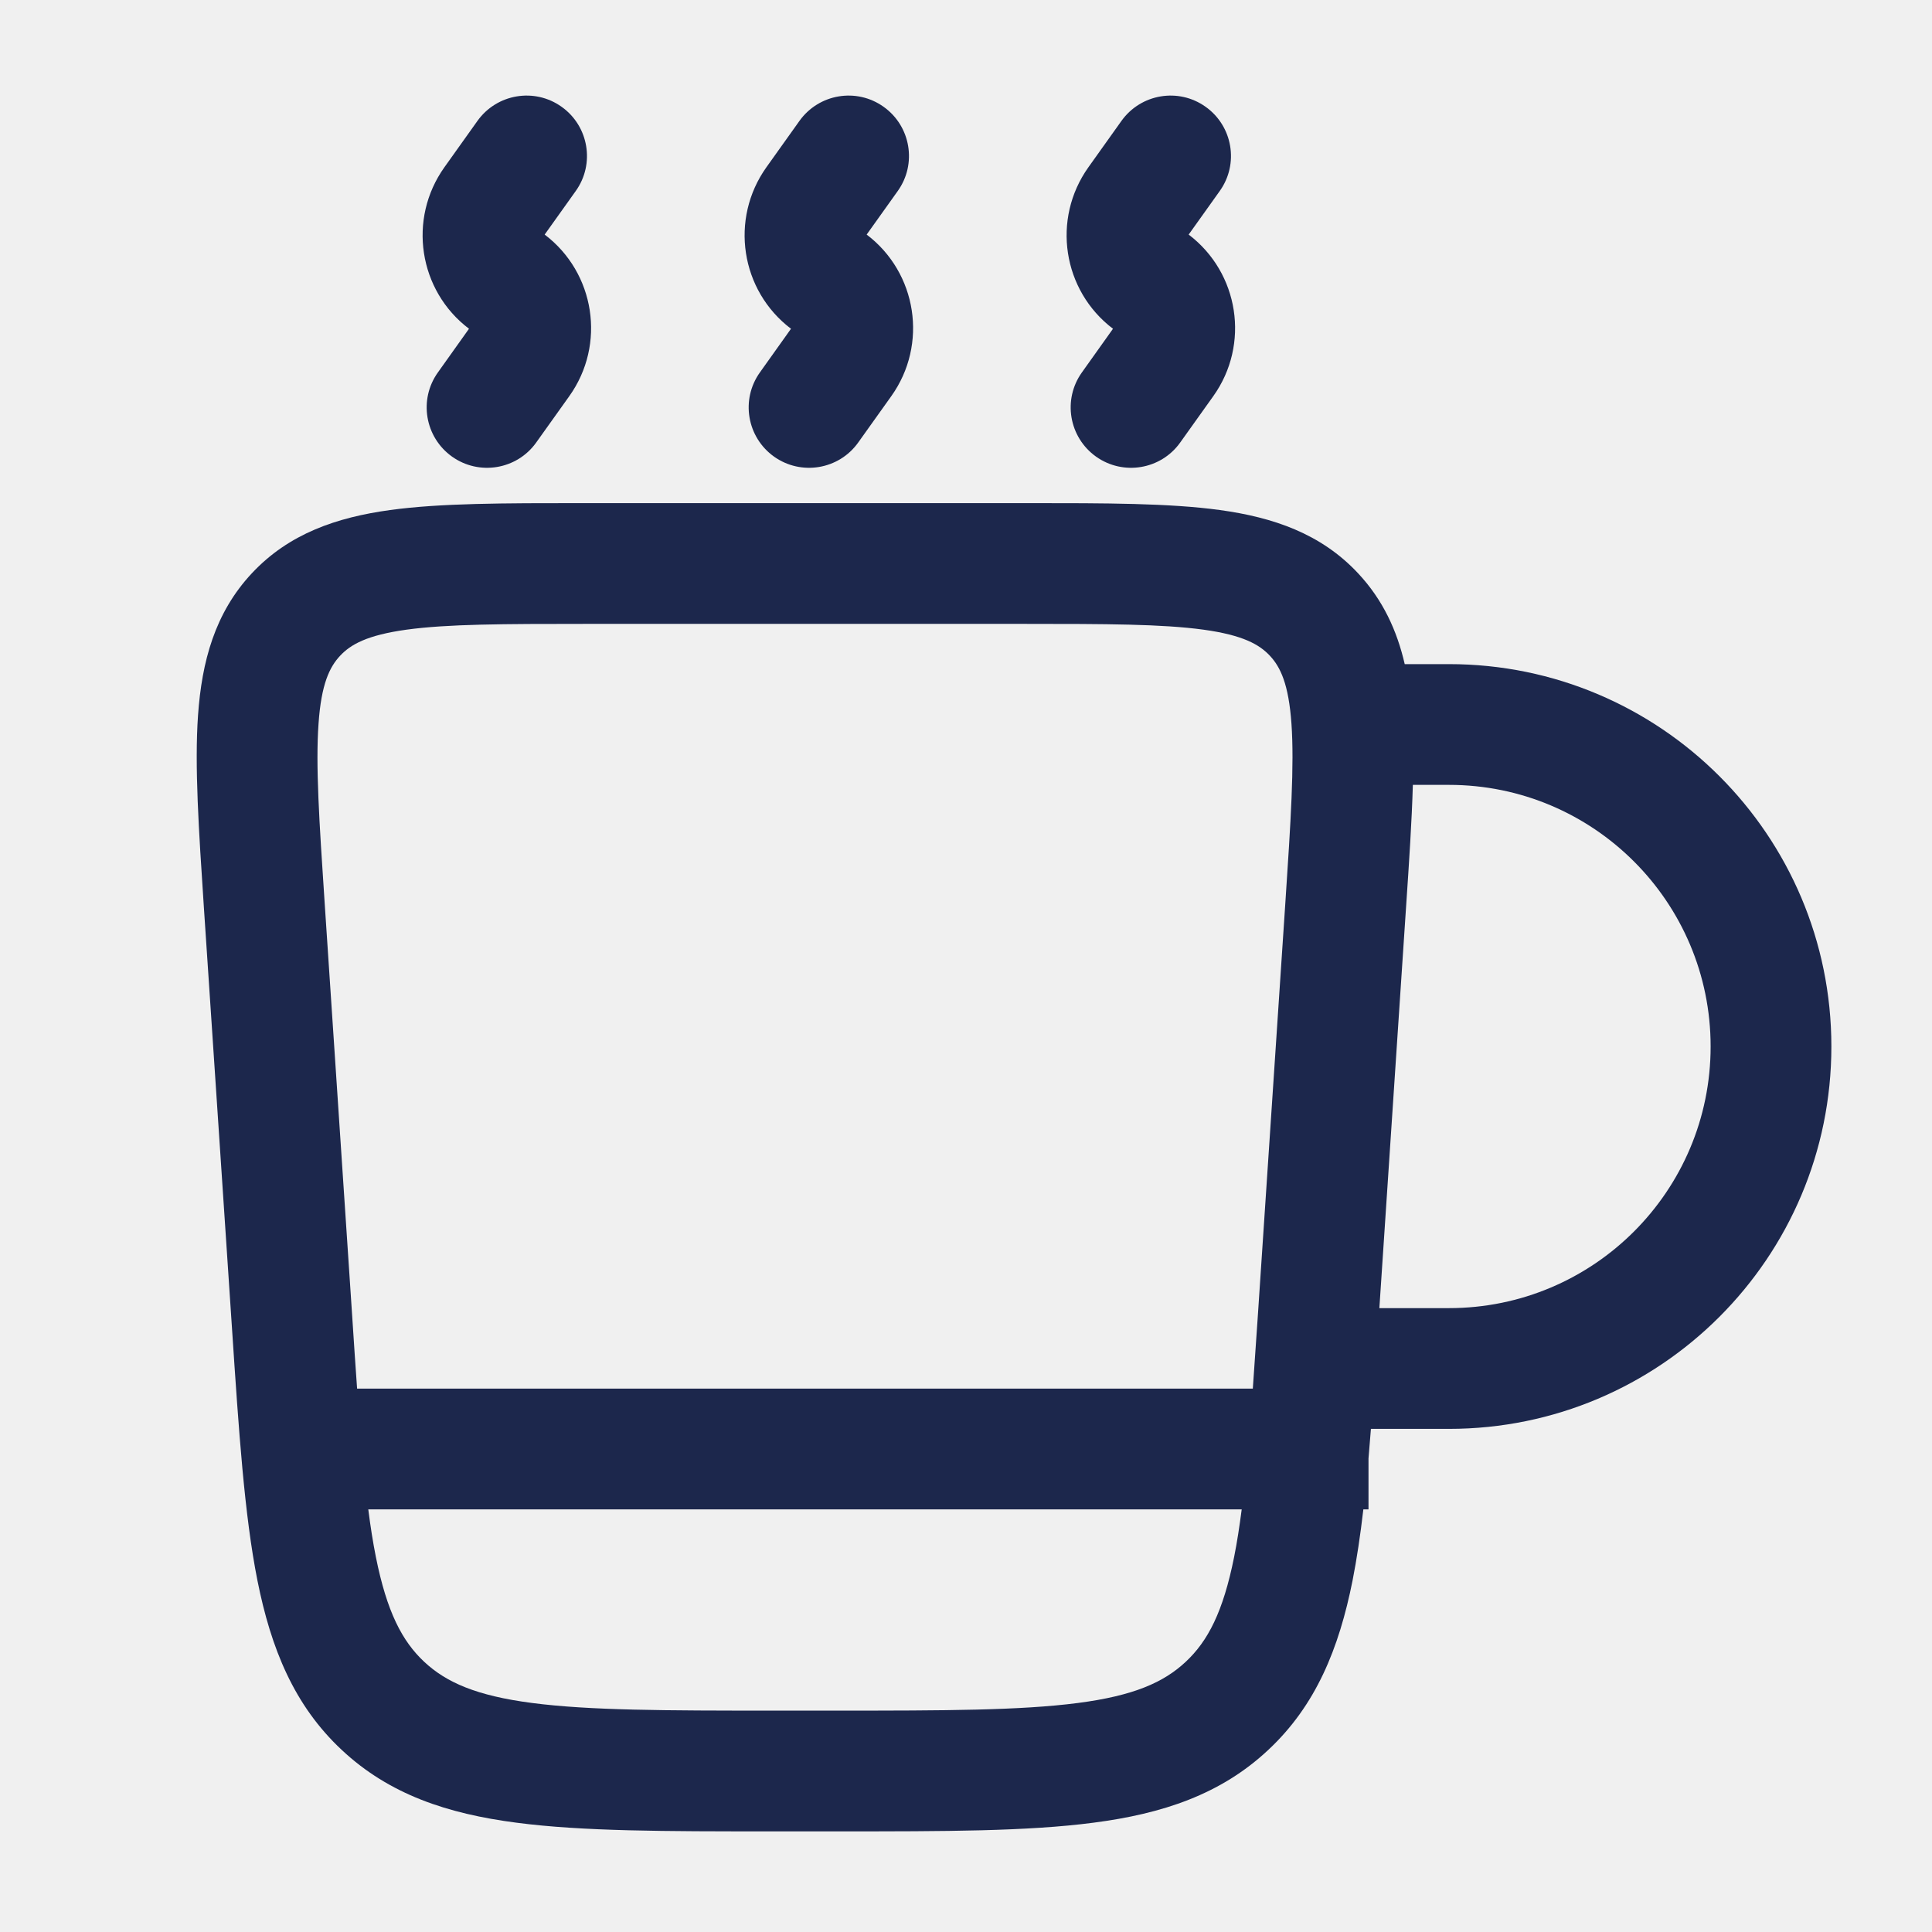
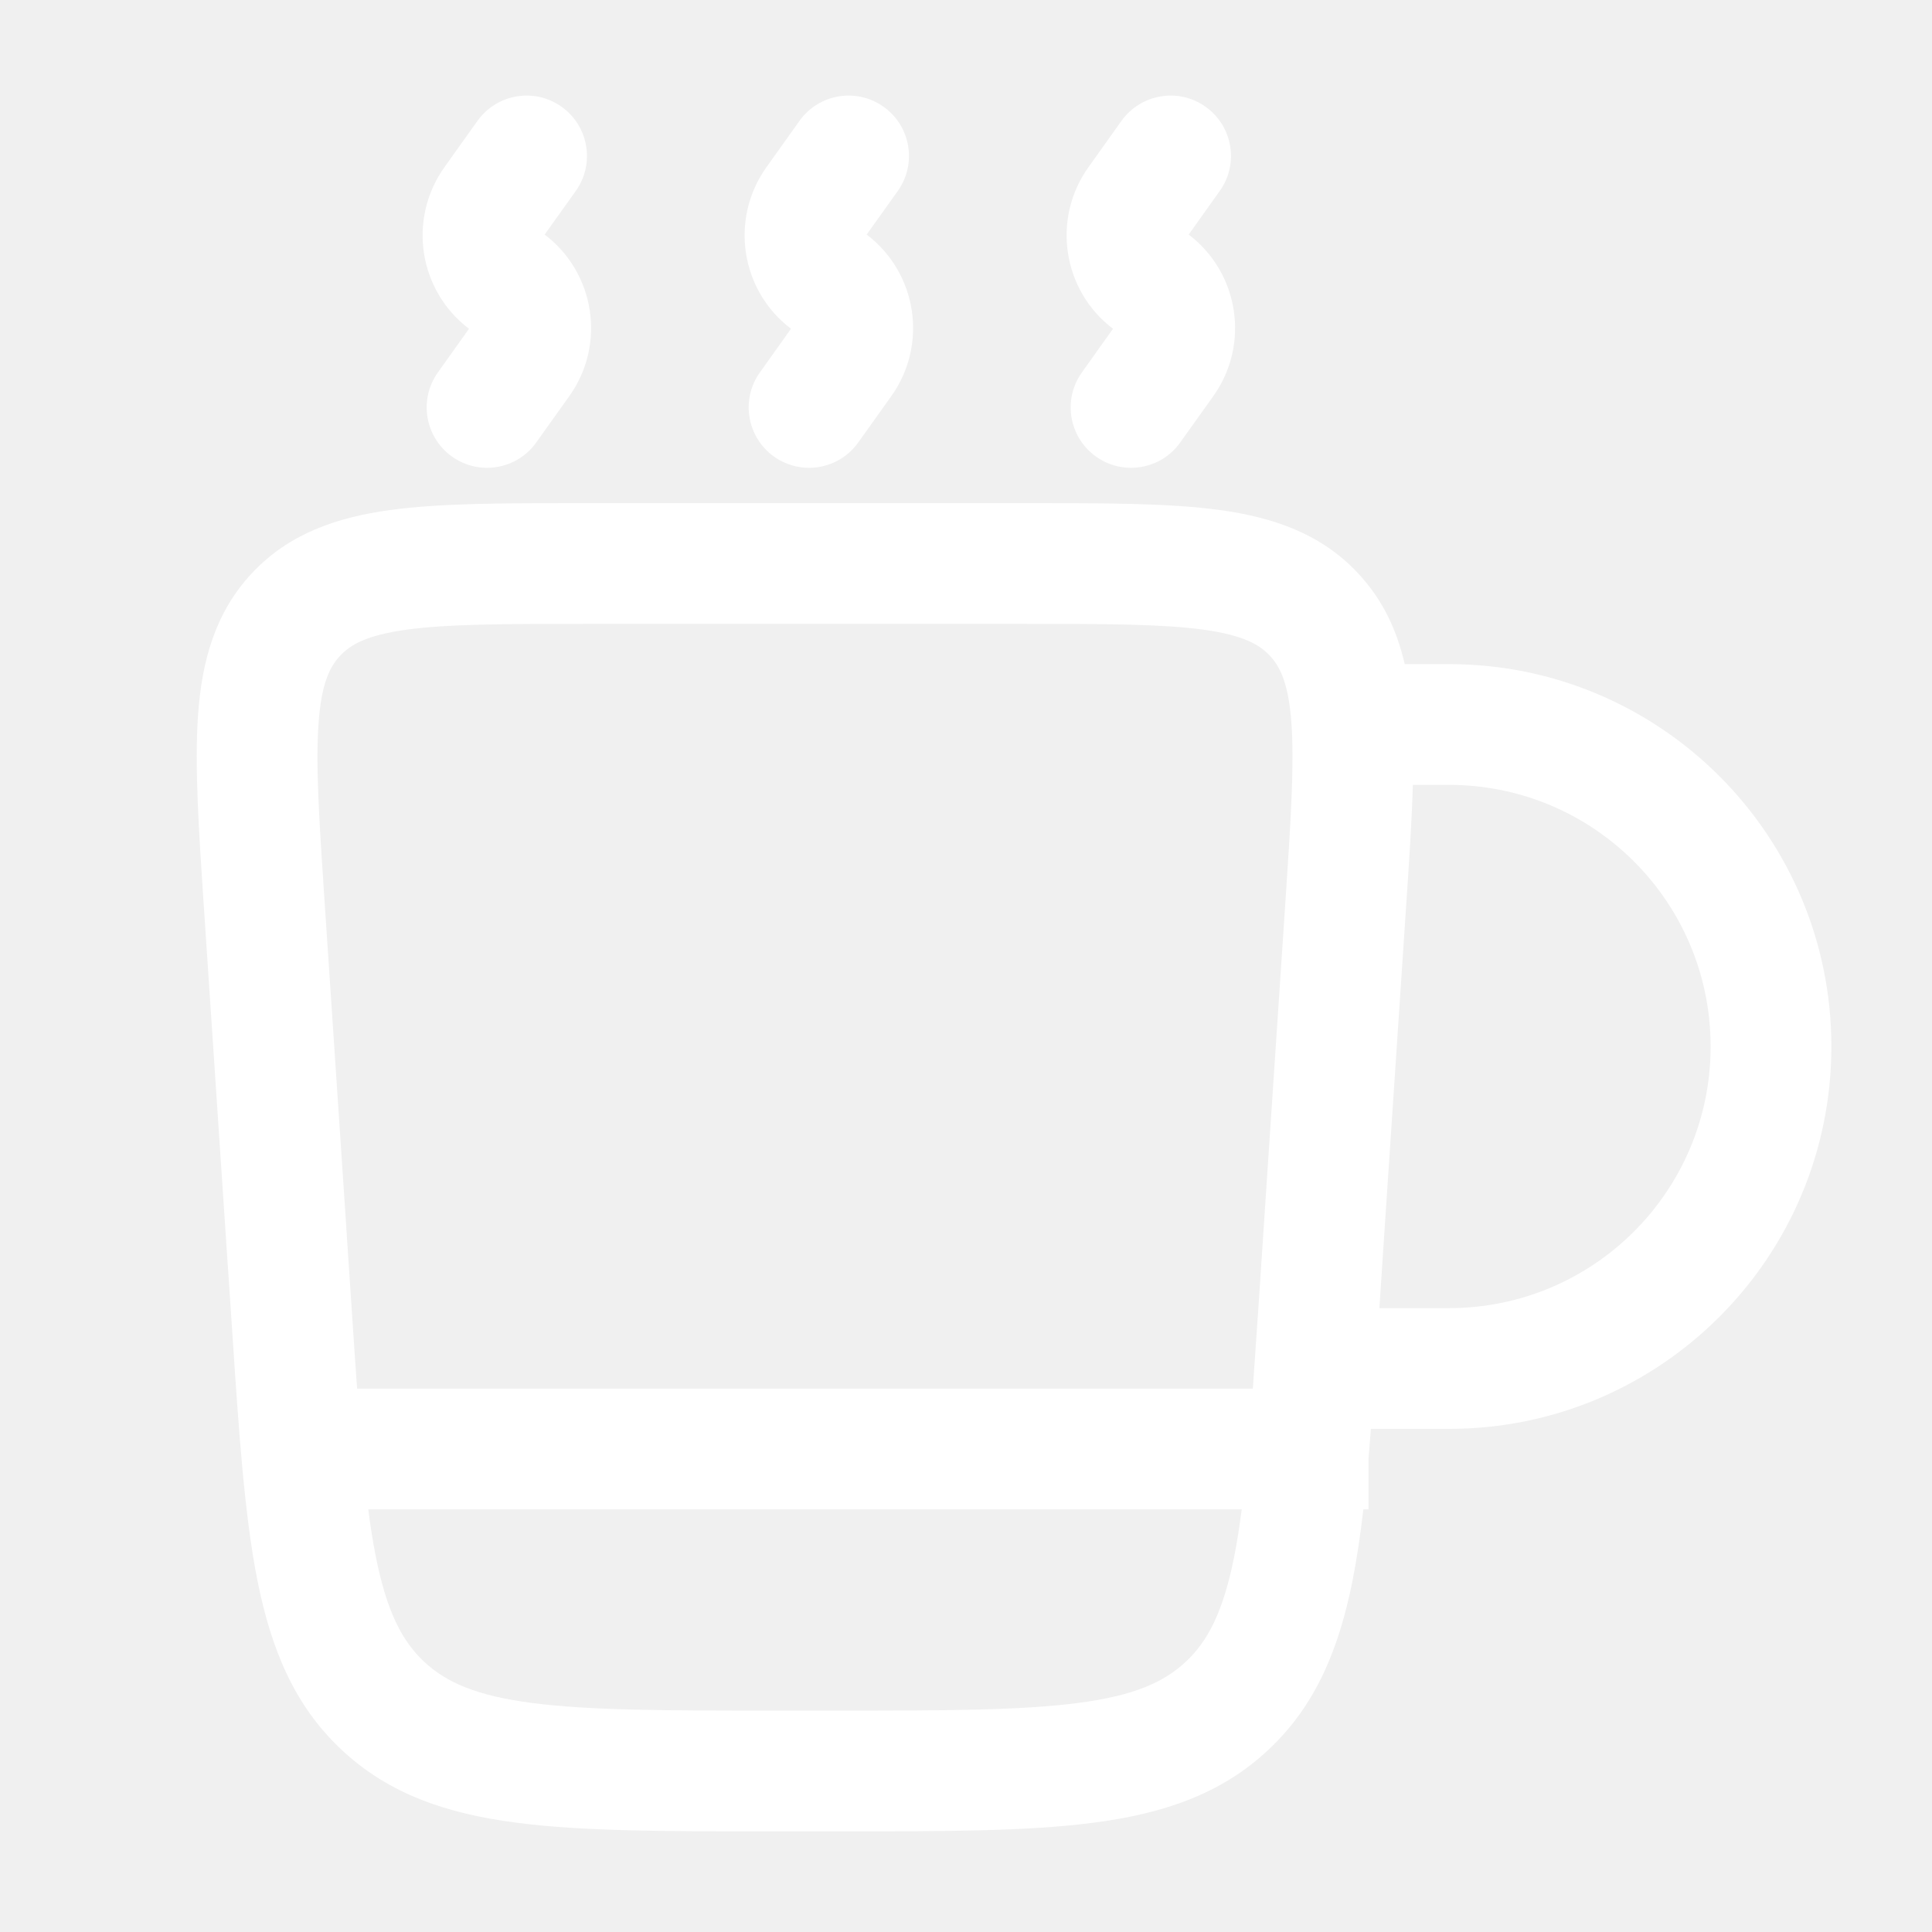
<svg xmlns="http://www.w3.org/2000/svg" width="800px" height="800px" viewBox="0 0 24 24" fill="none">
-   <path fill-rule="evenodd" clip-rule="evenodd" d="M6.977 1.327C7.314 1.567 7.393 2.036 7.152 2.373L6.766 2.914C7.392 3.388 7.531 4.278 7.072 4.921L6.661 5.497C6.421 5.834 5.952 5.912 5.615 5.672C5.278 5.431 5.199 4.963 5.44 4.626L5.826 4.084C5.2 3.61 5.062 2.721 5.521 2.077L5.931 1.502C6.172 1.165 6.64 1.086 6.977 1.327ZM10.977 1.327C11.314 1.567 11.393 2.036 11.152 2.373L10.766 2.914C11.392 3.388 11.531 4.278 11.072 4.921L10.661 5.497C10.421 5.834 9.952 5.912 9.615 5.672C9.278 5.431 9.199 4.963 9.44 4.626L9.826 4.084C9.2 3.61 9.062 2.721 9.521 2.077L9.931 1.502C10.172 1.165 10.64 1.086 10.977 1.327ZM14.977 1.327C15.314 1.567 15.393 2.036 15.152 2.373L14.766 2.914C15.392 3.388 15.531 4.278 15.072 4.921L14.661 5.497C14.421 5.834 13.952 5.912 13.615 5.672C13.278 5.431 13.199 4.963 13.44 4.626L13.826 4.084C13.2 3.61 13.062 2.721 13.521 2.077L13.931 1.502C14.172 1.165 14.64 1.086 14.977 1.327ZM7.221 6.25H12.778C13.734 6.25 14.528 6.25 15.155 6.336C15.815 6.427 16.408 6.627 16.87 7.121C17.18 7.452 17.354 7.834 17.45 8.25H18C20.623 8.25 22.75 10.377 22.75 13C22.75 15.623 20.623 17.75 18 17.75H17.03C17.02 17.876 17.01 17.998 17 18.118V18.75H16.936C16.899 19.07 16.855 19.364 16.802 19.634C16.633 20.479 16.347 21.185 15.755 21.738C15.164 22.292 14.44 22.531 13.585 22.642C12.763 22.75 11.725 22.75 10.439 22.75H9.56C8.275 22.75 7.236 22.75 6.414 22.642C5.56 22.531 4.836 22.292 4.245 21.738C3.653 21.185 3.367 20.479 3.198 19.634C3.036 18.82 2.967 17.784 2.882 16.502L2.532 11.262C2.469 10.308 2.416 9.516 2.46 8.885C2.507 8.221 2.667 7.615 3.129 7.121C3.591 6.627 4.185 6.427 4.845 6.336C5.471 6.25 6.266 6.25 7.221 6.25ZM17.135 16.25H18C19.795 16.25 21.25 14.795 21.25 13C21.25 11.205 19.795 9.75 18 9.75H17.551C17.538 10.198 17.505 10.703 17.467 11.262L17.135 16.25ZM15.563 17.25H4.436C4.416 16.972 4.396 16.672 4.375 16.349L4.033 11.216C3.965 10.195 3.92 9.506 3.957 8.99C3.991 8.497 4.094 8.286 4.225 8.146C4.356 8.006 4.559 7.89 5.05 7.822C5.561 7.752 6.252 7.75 7.275 7.75H12.724C13.748 7.75 14.438 7.752 14.95 7.822C15.441 7.89 15.644 8.006 15.775 8.146C15.906 8.286 16.008 8.497 16.043 8.99C16.079 9.506 16.035 10.195 15.967 11.216L15.625 16.349C15.603 16.672 15.583 16.972 15.563 17.25ZM4.575 18.75H15.425C15.397 18.964 15.367 19.16 15.331 19.34C15.194 20.025 15.004 20.387 14.73 20.643C14.457 20.899 14.083 21.065 13.391 21.155C12.677 21.248 11.737 21.25 10.387 21.25H9.613C8.262 21.25 7.322 21.248 6.609 21.155C5.917 21.065 5.543 20.899 5.269 20.643C4.996 20.387 4.806 20.025 4.669 19.34C4.633 19.16 4.602 18.964 4.575 18.75Z" fill="#1C274C" />
+   <path fill-rule="evenodd" clip-rule="evenodd" d="M6.977 1.327C7.314 1.567 7.393 2.036 7.152 2.373L6.766 2.914C7.392 3.388 7.531 4.278 7.072 4.921L6.661 5.497C6.421 5.834 5.952 5.912 5.615 5.672C5.278 5.431 5.199 4.963 5.44 4.626L5.826 4.084C5.2 3.61 5.062 2.721 5.521 2.077L5.931 1.502C6.172 1.165 6.64 1.086 6.977 1.327ZM10.977 1.327C11.314 1.567 11.393 2.036 11.152 2.373L10.766 2.914C11.392 3.388 11.531 4.278 11.072 4.921L10.661 5.497C10.421 5.834 9.952 5.912 9.615 5.672C9.278 5.431 9.199 4.963 9.44 4.626L9.826 4.084C9.2 3.61 9.062 2.721 9.521 2.077L9.931 1.502C10.172 1.165 10.64 1.086 10.977 1.327ZM14.977 1.327C15.314 1.567 15.393 2.036 15.152 2.373L14.766 2.914C15.392 3.388 15.531 4.278 15.072 4.921L14.661 5.497C14.421 5.834 13.952 5.912 13.615 5.672C13.278 5.431 13.199 4.963 13.44 4.626L13.826 4.084C13.2 3.61 13.062 2.721 13.521 2.077L13.931 1.502C14.172 1.165 14.64 1.086 14.977 1.327ZM7.221 6.25H12.778C13.734 6.25 14.528 6.25 15.155 6.336C15.815 6.427 16.408 6.627 16.87 7.121C17.18 7.452 17.354 7.834 17.45 8.25H18C20.623 8.25 22.75 10.377 22.75 13C22.75 15.623 20.623 17.75 18 17.75H17.03C17.02 17.876 17.01 17.998 17 18.118V18.75H16.936C16.899 19.07 16.855 19.364 16.802 19.634C16.633 20.479 16.347 21.185 15.755 21.738C15.164 22.292 14.44 22.531 13.585 22.642C12.763 22.75 11.725 22.75 10.439 22.75H9.56C8.275 22.75 7.236 22.75 6.414 22.642C5.56 22.531 4.836 22.292 4.245 21.738C3.653 21.185 3.367 20.479 3.198 19.634C3.036 18.82 2.967 17.784 2.882 16.502L2.532 11.262C2.469 10.308 2.416 9.516 2.46 8.885C2.507 8.221 2.667 7.615 3.129 7.121C3.591 6.627 4.185 6.427 4.845 6.336C5.471 6.25 6.266 6.25 7.221 6.25ZM17.135 16.25H18C19.795 16.25 21.25 14.795 21.25 13C21.25 11.205 19.795 9.75 18 9.75H17.551C17.538 10.198 17.505 10.703 17.467 11.262L17.135 16.25ZM15.563 17.25H4.436C4.416 16.972 4.396 16.672 4.375 16.349L4.033 11.216C3.965 10.195 3.92 9.506 3.957 8.99C3.991 8.497 4.094 8.286 4.225 8.146C4.356 8.006 4.559 7.89 5.05 7.822C5.561 7.752 6.252 7.75 7.275 7.75H12.724C13.748 7.75 14.438 7.752 14.95 7.822C15.441 7.89 15.644 8.006 15.775 8.146C15.906 8.286 16.008 8.497 16.043 8.99C16.079 9.506 16.035 10.195 15.967 11.216L15.625 16.349C15.603 16.672 15.583 16.972 15.563 17.25ZM4.575 18.75H15.425C15.397 18.964 15.367 19.16 15.331 19.34C15.194 20.025 15.004 20.387 14.73 20.643C14.457 20.899 14.083 21.065 13.391 21.155C12.677 21.248 11.737 21.25 10.387 21.25H9.613C8.262 21.25 7.322 21.248 6.609 21.155C5.917 21.065 5.543 20.899 5.269 20.643C4.996 20.387 4.806 20.025 4.669 19.34C4.633 19.16 4.602 18.964 4.575 18.75Z" fill="white" />
</svg>
